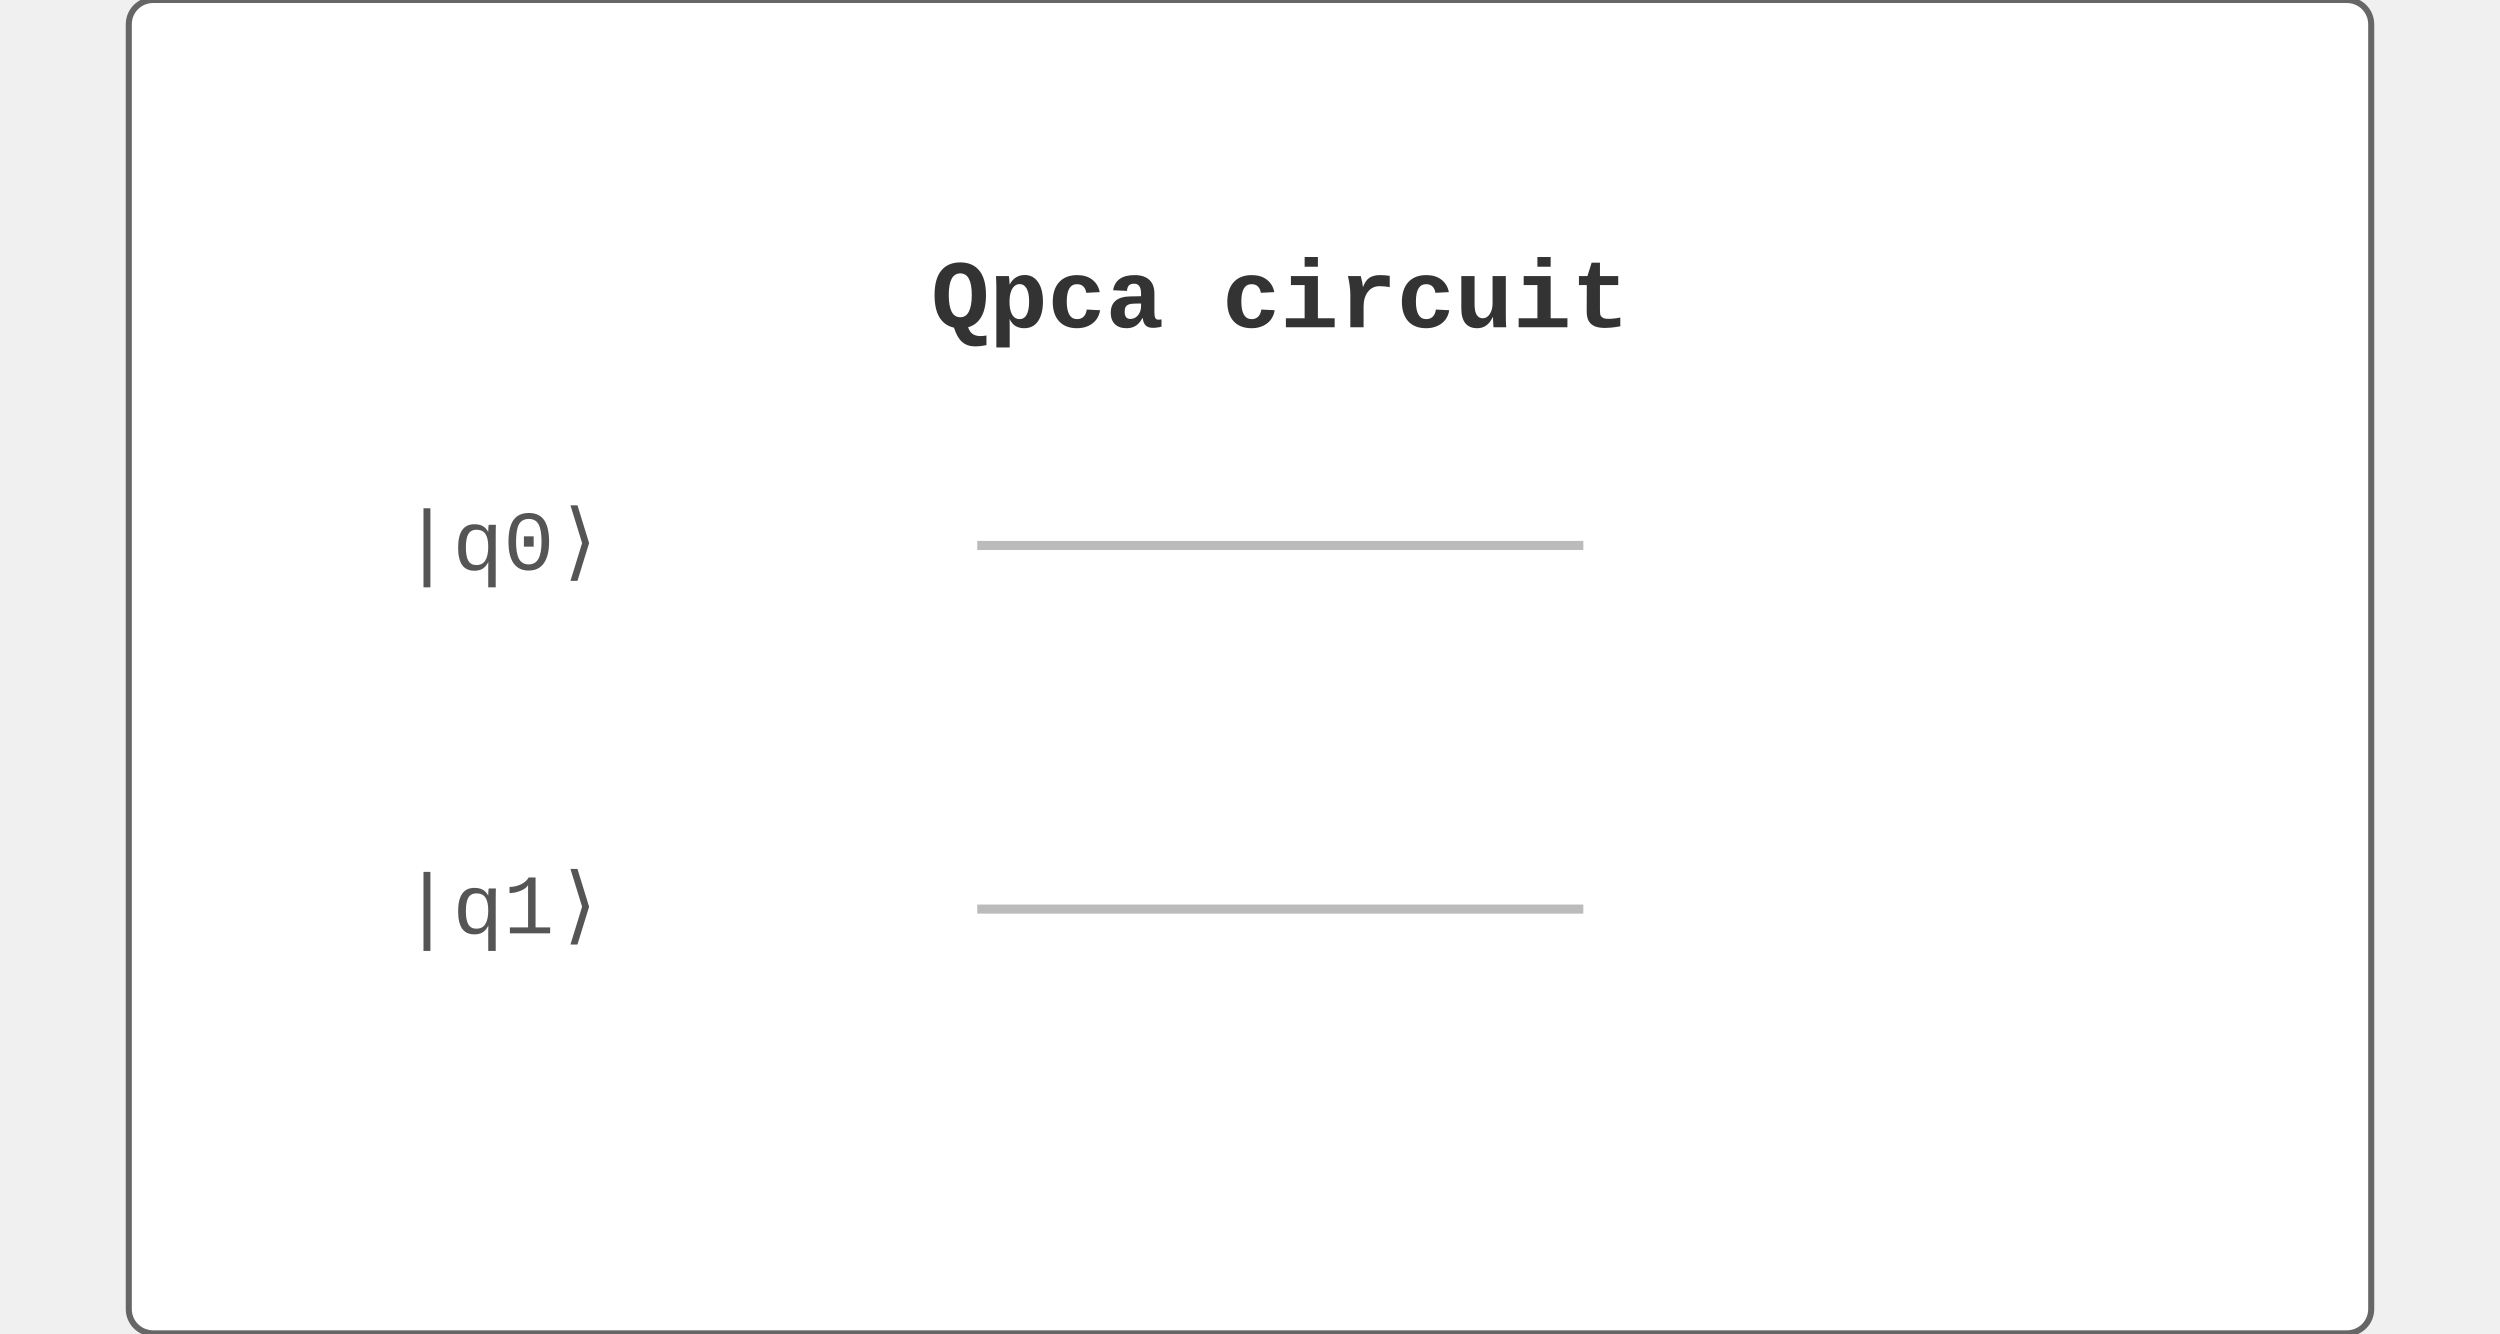
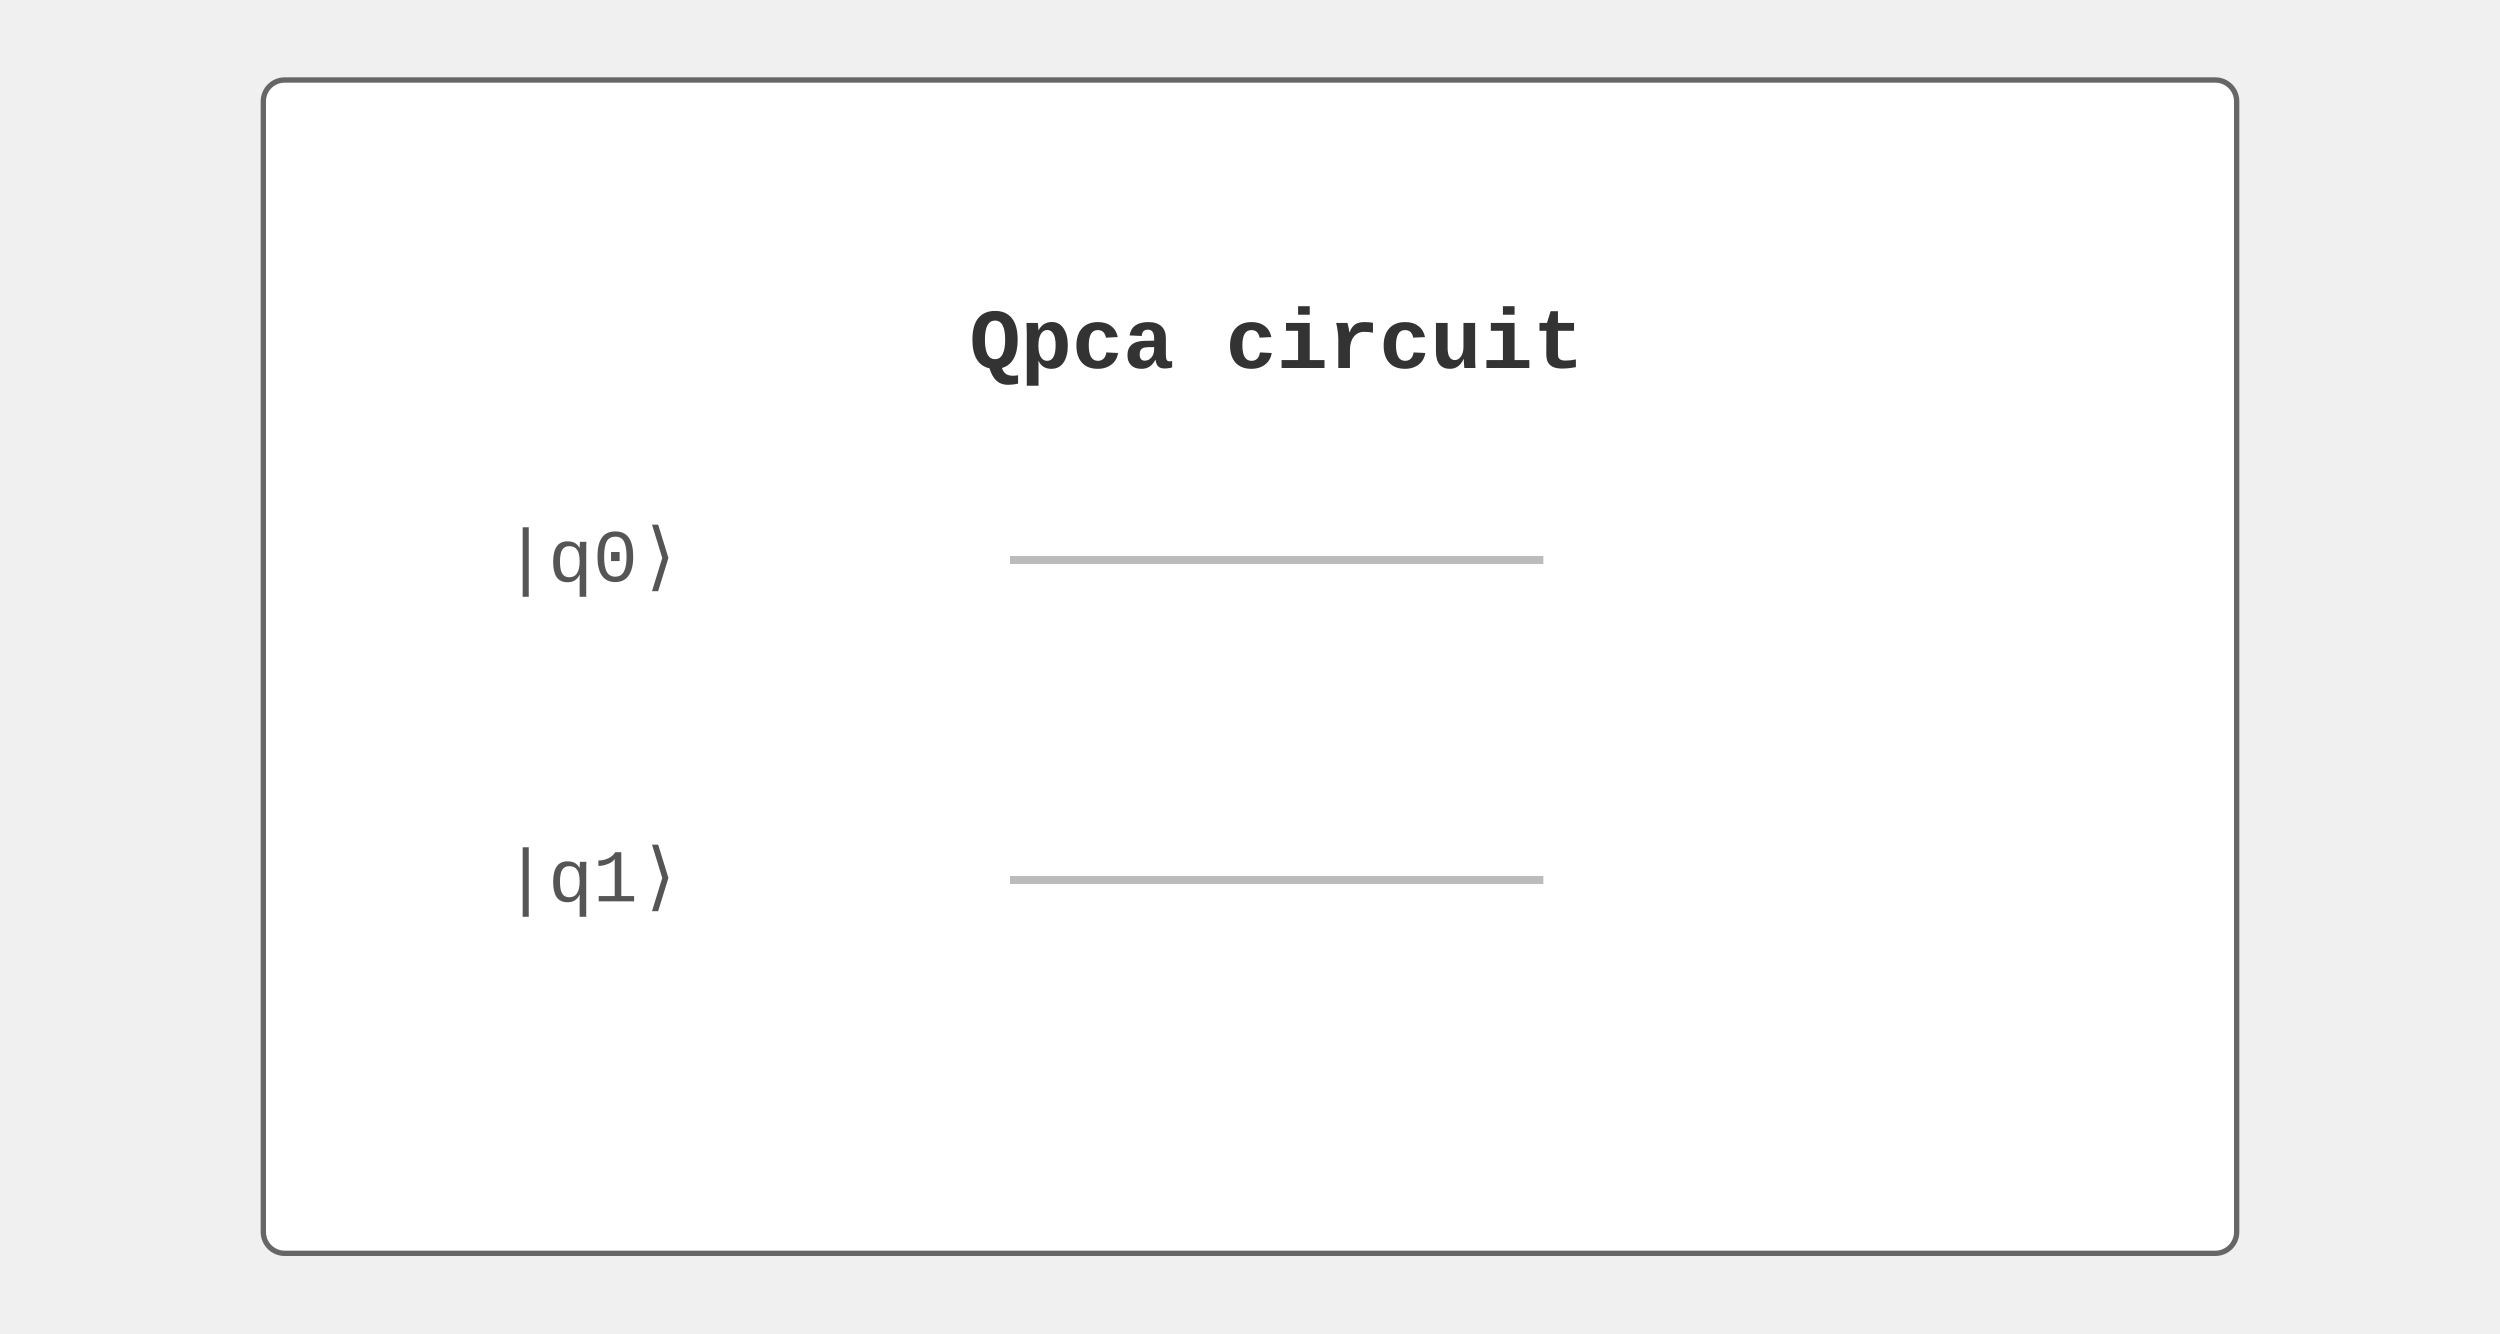
- <svg xmlns="http://www.w3.org/2000/svg" width="300" height="160" viewBox="-40.0 -30.0 370.0 220.0">
+ <svg xmlns="http://www.w3.org/2000/svg" width="300" height="160" viewBox="-55.0 -45.0 400.0 250.0">
  <rect x="-40.0" y="-30.0" width="370.0" height="220.0" fill="#fff" stroke="#666" stroke-width="1" rx="4" />
  <style>
    text { font-family: 'Consolas', 'Courier New', monospace; }
    .qubit-label { font-size: 14px; fill: #555; }
    .gate-label { font-size: 15px; fill: #222; font-weight: bold; }
    .annotation { font-size: 11px; fill: #888; }
    .wire { stroke: #bbb; stroke-width: 1.5; }
    .gate-box { fill: #fff; stroke: #333; stroke-width: 1.8; rx: 4; }
    .control-dot { fill: #333; }
    .target-circle { fill: #fff; stroke: #333; stroke-width: 1.8; }
    .target-plus { stroke: #333; stroke-width: 1.8; }
    .conn-line { stroke: #333; stroke-width: 1.8; }
    .title { font-size: 16px; fill: #333; font-weight: bold; }
    .measure-box { fill: #fff; stroke: #333; stroke-width: 1.8; }
  </style>
  <text x="150" y="24" text-anchor="middle" class="title">Qpca circuit</text>
  <text x="5" y="64" class="qubit-label">|q0⟩</text>
  <text x="5" y="124" class="qubit-label">|q1⟩</text>
  <line x1="100" y1="60" x2="200" y2="60" class="wire" />
  <line x1="100" y1="120" x2="200" y2="120" class="wire" />
</svg>
